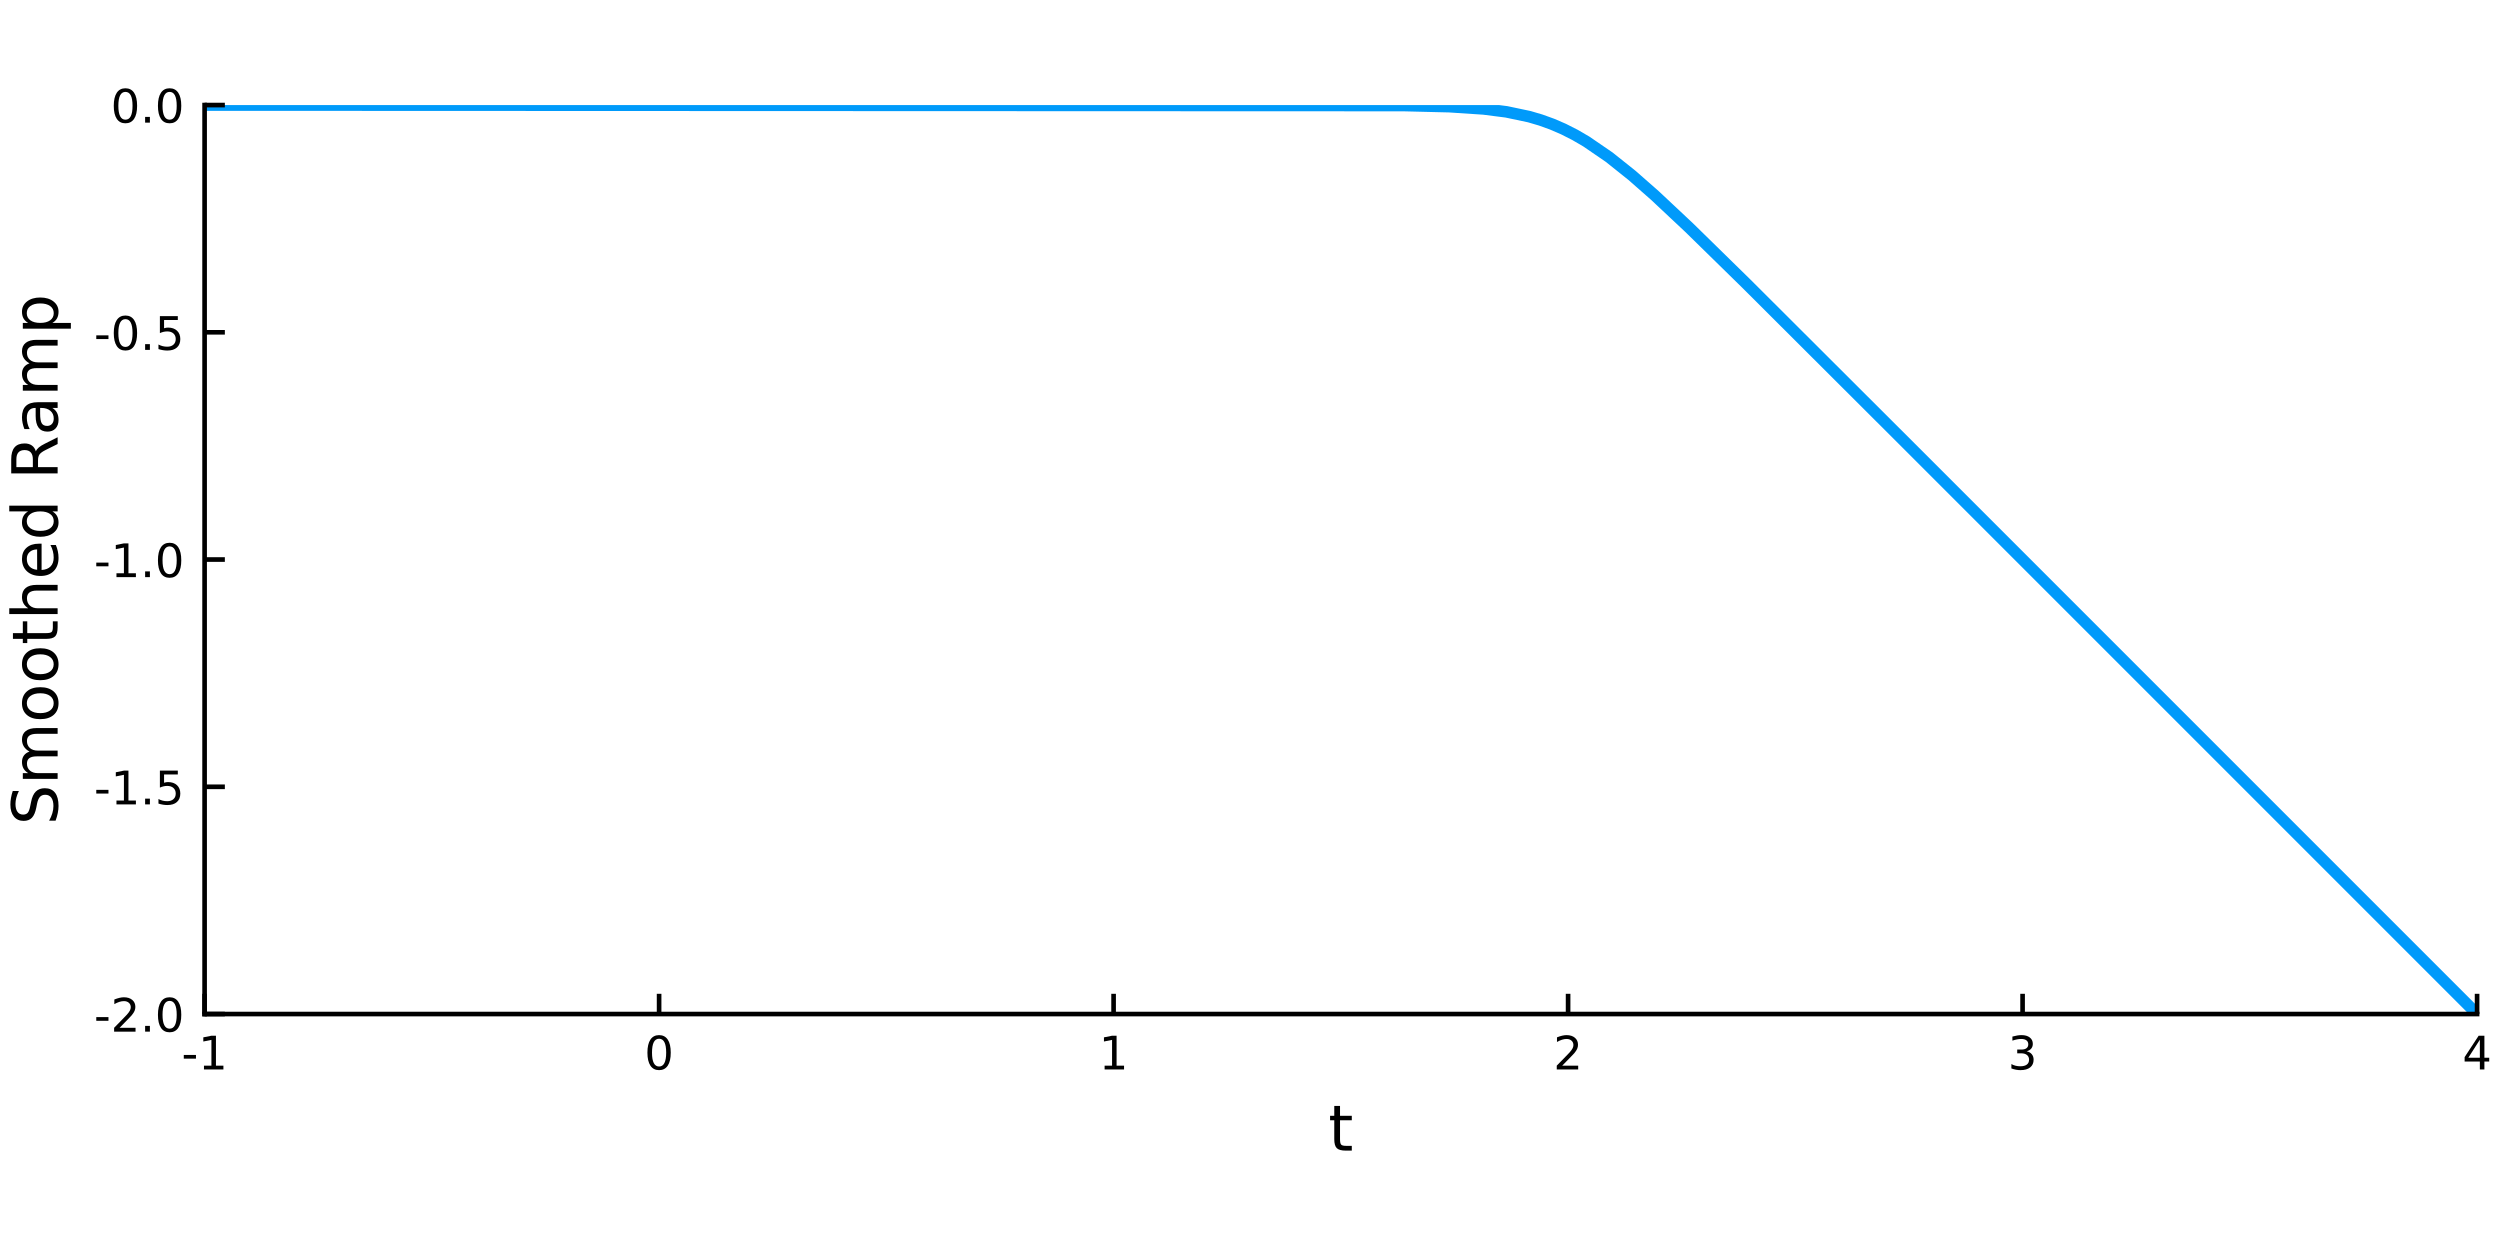
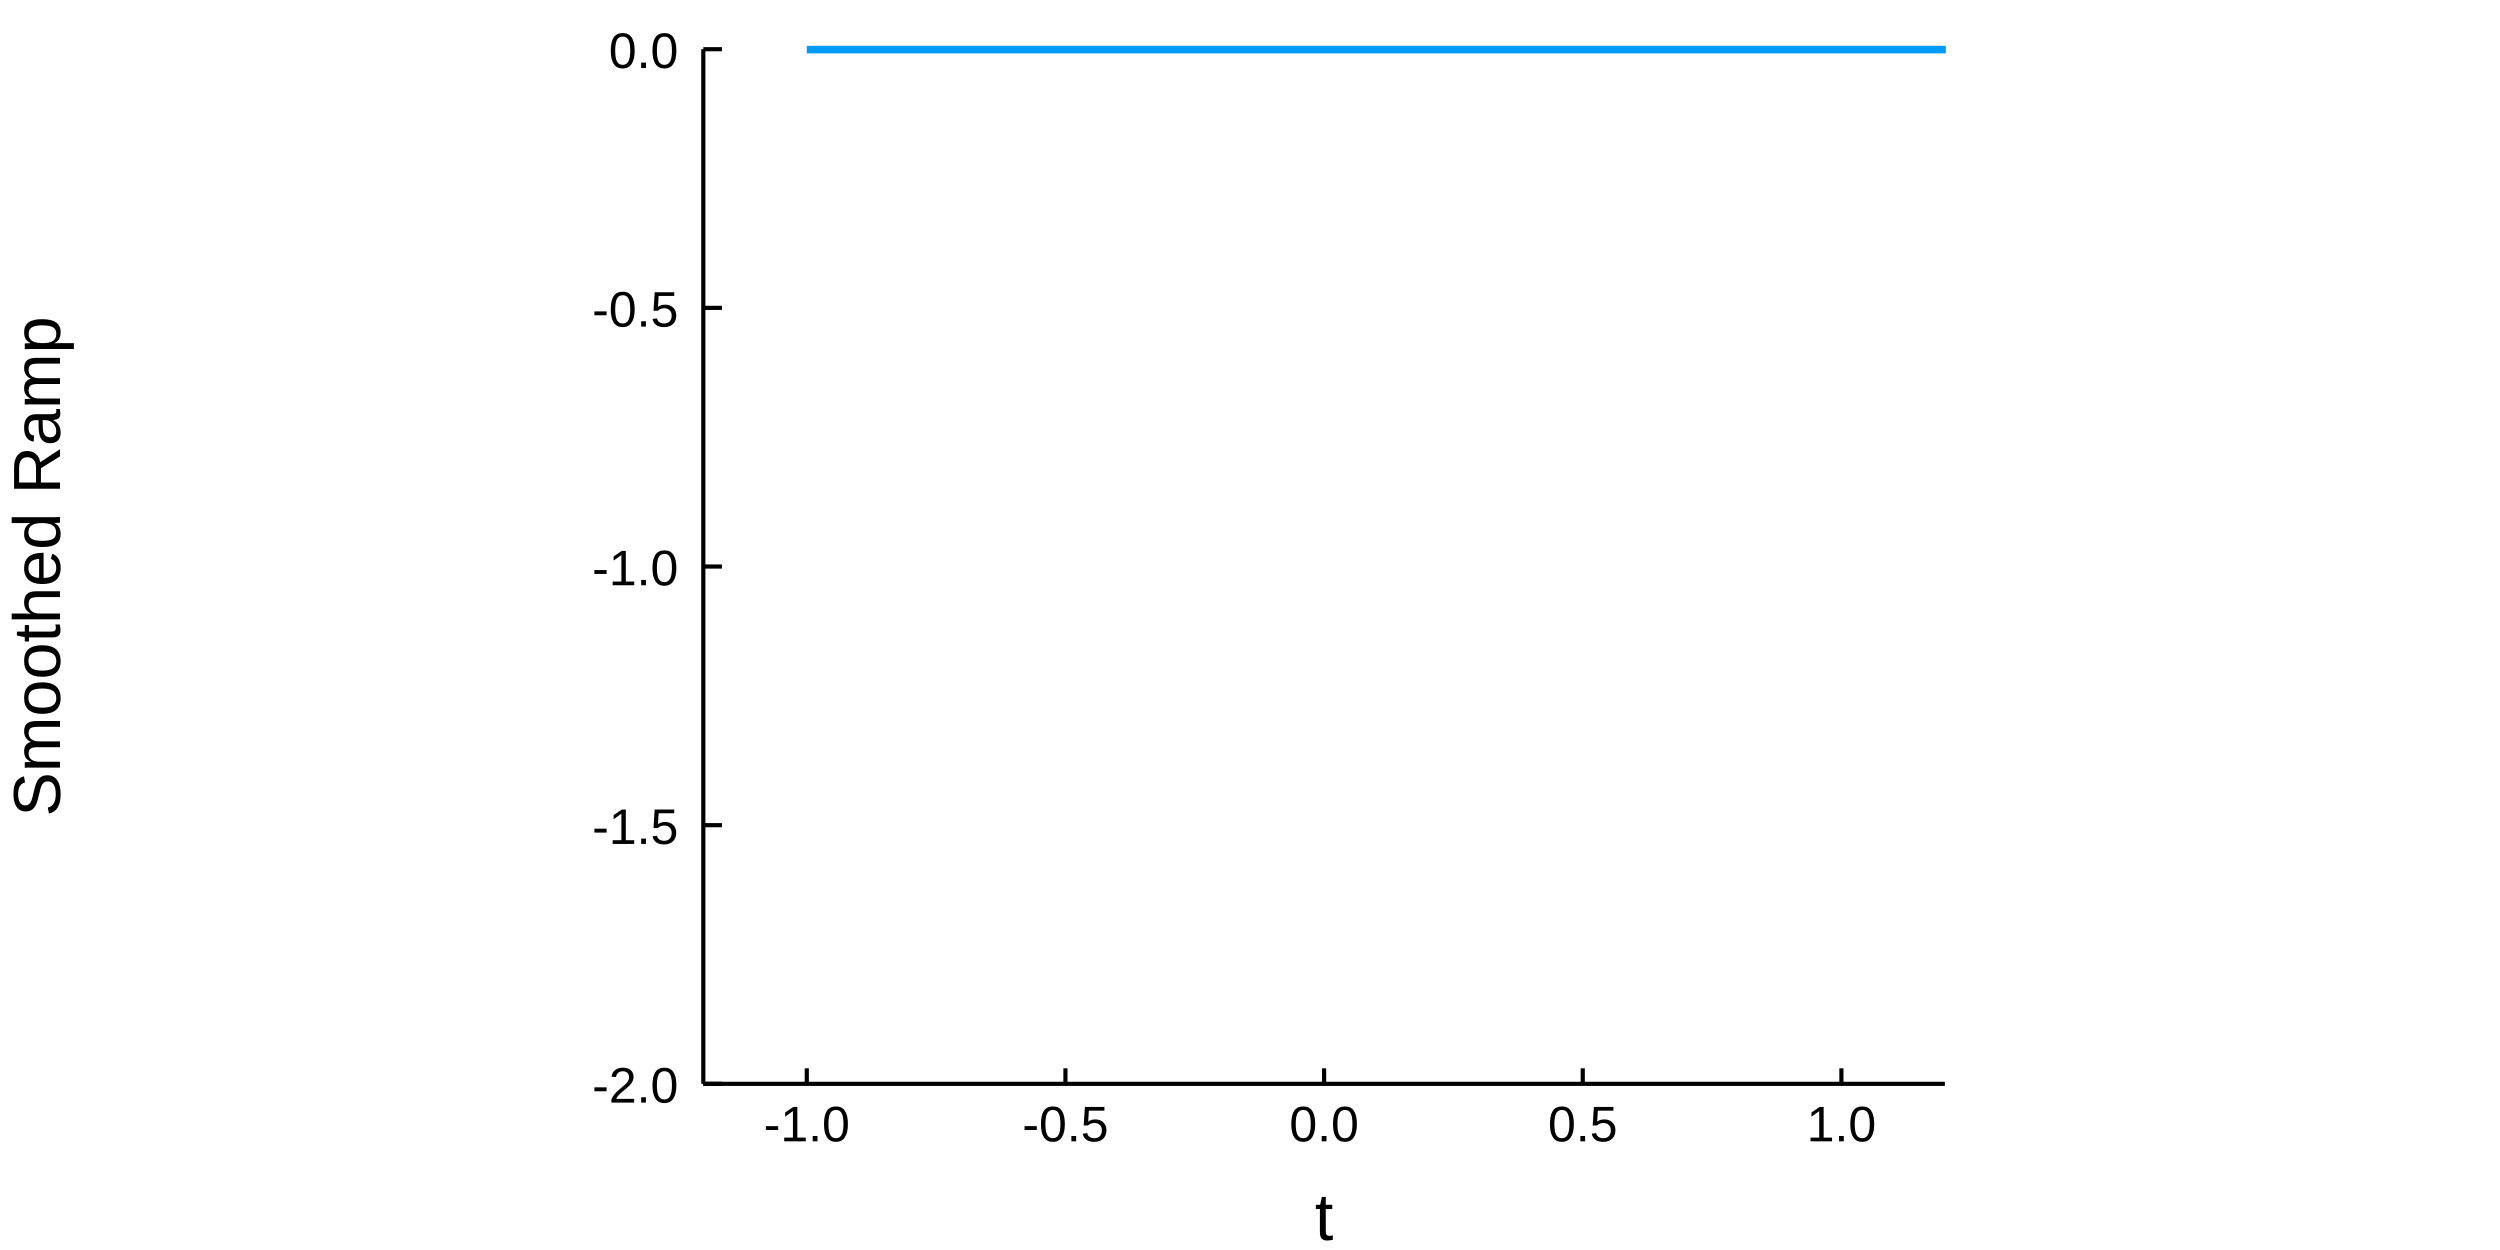
- <svg xmlns="http://www.w3.org/2000/svg" xmlns:xlink="http://www.w3.org/1999/xlink" height="216pt" version="1.1" viewBox="0 0 432 216" width="432pt">
+ <svg xmlns="http://www.w3.org/2000/svg" width="600" height="300" viewBox="0 0 600 300">
  <defs>
-     <style type="text/css">
- *{stroke-linecap:butt;stroke-linejoin:round;}
-   </style>
-   </defs>
-   <g id="figure_1">
-     <g id="patch_1">
-       <path d="M 0 216  L 432 216  L 432 0  L 0 0  z " style="fill:#ffffff;" />
-     </g>
-     <g id="axes_1">
-       <g id="patch_2">
-         <path d="M 35.355 175.227  L 428.04 175.227  L 428.04 18.153  L 35.355 18.153  z " style="fill:#ffffff;" />
-       </g>
-       <g id="line2d_1">
-         <path clip-path="url(#p01f4784d0f)" d="M 35.355 18.153  L 242.551 18.237  L 250.444 18.431  L 256.364 18.821  L 260.31 19.326  L 264.257 20.159  L 266.23 20.741  L 268.203 21.453  L 270.177 22.307  L 272.15 23.308  L 274.123 24.457  L 278.07 27.161  L 282.017 30.313  L 285.963 33.78  L 291.883 39.332  L 301.749 48.995  L 329.376 76.563  L 428.04 175.227  L 428.04 175.227  " style="fill:none;stroke:#009afa;stroke-linecap:round;stroke-width:2;" />
-       </g>
-       <g id="matplotlib.axis_1">
-         <g id="xtick_1">
-           <g id="line2d_2">
-             <defs>
-               <path d="M 0 0  L 0 -3.5  " id="m13b17b14f9" style="stroke:#000000;stroke-width:0.8;" />
-             </defs>
-             <g>
-               <use style="stroke:#000000;stroke-width:0.8;" x="35.355" xlink:href="#m13b17b14f9" y="175.227" />
-             </g>
-           </g>
-           <g id="text_1">
-             <defs>
-               <path d="M 4.891 31.391  L 31.203 31.391  L 31.203 23.391  L 4.891 23.391  z " id="DejaVuSans-2d" />
-               <path d="M 12.406 8.297  L 28.516 8.297  L 28.516 63.922  L 10.984 60.406  L 10.984 69.391  L 28.422 72.906  L 38.281 72.906  L 38.281 8.297  L 54.391 8.297  L 54.391 0  L 12.406 0  z " id="DejaVuSans-31" />
-             </defs>
-             <g transform="translate(31.36652 184.8059)scale(0.08 -0.08)">
-               <use xlink:href="#DejaVuSans-2d" />
-               <use x="36.084" xlink:href="#DejaVuSans-31" />
-             </g>
-           </g>
-         </g>
-         <g id="xtick_2">
-           <g id="line2d_3">
-             <g>
-               <use style="stroke:#000000;stroke-width:0.8;" x="113.892" xlink:href="#m13b17b14f9" y="175.227" />
-             </g>
-           </g>
-           <g id="text_2">
-             <defs>
-               <path d="M 31.781 66.406  Q 24.172 66.406 20.328 58.906  Q 16.5 51.422 16.5 36.375  Q 16.5 21.391 20.328 13.891  Q 24.172 6.391 31.781 6.391  Q 39.453 6.391 43.281 13.891  Q 47.125 21.391 47.125 36.375  Q 47.125 51.422 43.281 58.906  Q 39.453 66.406 31.781 66.406  M 31.781 74.219  Q 44.047 74.219 50.516 64.516  Q 56.984 54.828 56.984 36.375  Q 56.984 17.969 50.516 8.266  Q 44.047 -1.422 31.781 -1.422  Q 19.531 -1.422 13.062 8.266  Q 6.594 17.969 6.594 36.375  Q 6.594 54.828 13.062 64.516  Q 19.531 74.219 31.781 74.219  " id="DejaVuSans-30" />
-             </defs>
-             <g transform="translate(111.3468 184.8059)scale(0.08 -0.08)">
-               <use xlink:href="#DejaVuSans-30" />
-             </g>
-           </g>
-         </g>
-         <g id="xtick_3">
-           <g id="line2d_4">
-             <g>
-               <use style="stroke:#000000;stroke-width:0.8;" x="192.429" xlink:href="#m13b17b14f9" y="175.227" />
-             </g>
-           </g>
-           <g id="text_3">
-             <g transform="translate(189.8839 184.8059)scale(0.08 -0.08)">
-               <use xlink:href="#DejaVuSans-31" />
-             </g>
-           </g>
-         </g>
-         <g id="xtick_4">
-           <g id="line2d_5">
-             <g>
-               <use style="stroke:#000000;stroke-width:0.8;" x="270.966" xlink:href="#m13b17b14f9" y="175.227" />
-             </g>
-           </g>
-           <g id="text_4">
-             <defs>
-               <path d="M 19.188 8.297  L 53.609 8.297  L 53.609 0  L 7.328 0  L 7.328 8.297  Q 12.938 14.109 22.625 23.891  Q 32.328 33.688 34.812 36.531  Q 39.547 41.844 41.422 45.531  Q 43.312 49.219 43.312 52.781  Q 43.312 58.594 39.234 62.25  Q 35.156 65.922 28.609 65.922  Q 23.969 65.922 18.812 64.312  Q 13.672 62.703 7.812 59.422  L 7.812 69.391  Q 13.766 71.781 18.938 73  Q 24.125 74.219 28.422 74.219  Q 39.75 74.219 46.484 68.547  Q 53.219 62.891 53.219 53.422  Q 53.219 48.922 51.531 44.891  Q 49.859 40.875 45.406 35.406  Q 44.188 33.984 37.641 27.219  Q 31.109 20.453 19.188 8.297  " id="DejaVuSans-32" />
-             </defs>
-             <g transform="translate(268.4211 184.8059)scale(0.08 -0.08)">
-               <use xlink:href="#DejaVuSans-32" />
-             </g>
-           </g>
-         </g>
-         <g id="xtick_5">
-           <g id="line2d_6">
-             <g>
-               <use style="stroke:#000000;stroke-width:0.8;" x="349.503" xlink:href="#m13b17b14f9" y="175.227" />
-             </g>
-           </g>
-           <g id="text_5">
-             <defs>
-               <path d="M 40.578 39.312  Q 47.656 37.797 51.625 33  Q 55.609 28.219 55.609 21.188  Q 55.609 10.406 48.188 4.484  Q 40.766 -1.422 27.094 -1.422  Q 22.516 -1.422 17.656 -0.516  Q 12.797 0.391 7.625 2.203  L 7.625 11.719  Q 11.719 9.328 16.594 8.109  Q 21.484 6.891 26.812 6.891  Q 36.078 6.891 40.938 10.547  Q 45.797 14.203 45.797 21.188  Q 45.797 27.641 41.281 31.266  Q 36.766 34.906 28.719 34.906  L 20.219 34.906  L 20.219 43.016  L 29.109 43.016  Q 36.375 43.016 40.234 45.922  Q 44.094 48.828 44.094 54.297  Q 44.094 59.906 40.109 62.906  Q 36.141 65.922 28.719 65.922  Q 24.656 65.922 20.016 65.031  Q 15.375 64.156 9.812 62.312  L 9.812 71.094  Q 15.438 72.656 20.344 73.438  Q 25.25 74.219 29.594 74.219  Q 40.828 74.219 47.359 69.109  Q 53.906 64.016 53.906 55.328  Q 53.906 49.266 50.438 45.094  Q 46.969 40.922 40.578 39.312  " id="DejaVuSans-33" />
-             </defs>
-             <g transform="translate(346.9582 184.8059)scale(0.08 -0.08)">
-               <use xlink:href="#DejaVuSans-33" />
-             </g>
-           </g>
-         </g>
-         <g id="xtick_6">
-           <g id="line2d_7">
-             <g>
-               <use style="stroke:#000000;stroke-width:0.8;" x="428.04" xlink:href="#m13b17b14f9" y="175.227" />
-             </g>
-           </g>
-           <g id="text_6">
-             <defs>
-               <path d="M 37.797 64.312  L 12.891 25.391  L 37.797 25.391  z M 35.203 72.906  L 47.609 72.906  L 47.609 25.391  L 58.016 25.391  L 58.016 17.188  L 47.609 17.188  L 47.609 0  L 37.797 0  L 37.797 17.188  L 4.891 17.188  L 4.891 26.703  z " id="DejaVuSans-34" />
-             </defs>
-             <g transform="translate(425.4954 184.8059)scale(0.08 -0.08)">
-               <use xlink:href="#DejaVuSans-34" />
-             </g>
-           </g>
-         </g>
-         <g id="text_7">
-           <defs>
-             <path d="M 18.312 70.219  L 18.312 54.688  L 36.812 54.688  L 36.812 47.703  L 18.312 47.703  L 18.312 18.016  Q 18.312 11.328 20.141 9.422  Q 21.969 7.516 27.594 7.516  L 36.812 7.516  L 36.812 0  L 27.594 0  Q 17.188 0 13.234 3.875  Q 9.281 7.766 9.281 18.016  L 9.281 47.703  L 2.688 47.703  L 2.688 54.688  L 9.281 54.688  L 9.281 70.219  z " id="DejaVuSans-74" />
-           </defs>
-           <g transform="translate(229.5413 198.8279)scale(0.11 -0.11)">
-             <use xlink:href="#DejaVuSans-74" />
-           </g>
-         </g>
-       </g>
-       <g id="matplotlib.axis_2">
-         <g id="ytick_1">
-           <g id="line2d_8">
-             <defs>
-               <path d="M 0 0  L 3.5 0  " id="m4d1d363a56" style="stroke:#000000;stroke-width:0.8;" />
-             </defs>
-             <g>
-               <use style="stroke:#000000;stroke-width:0.8;" x="35.355" xlink:href="#m4d1d363a56" y="175.227" />
-             </g>
-           </g>
-           <g id="text_8">
-             <defs>
-               <path d="M 10.688 12.406  L 21 12.406  L 21 0  L 10.688 0  z " id="DejaVuSans-2e" />
-             </defs>
-             <g transform="translate(16.2459 178.2665)scale(0.08 -0.08)">
-               <use xlink:href="#DejaVuSans-2d" />
-               <use x="36.084" xlink:href="#DejaVuSans-32" />
-               <use x="99.707" xlink:href="#DejaVuSans-2e" />
-               <use x="131.494" xlink:href="#DejaVuSans-30" />
-             </g>
-           </g>
-         </g>
-         <g id="ytick_2">
-           <g id="line2d_9">
-             <g>
-               <use style="stroke:#000000;stroke-width:0.8;" x="35.355" xlink:href="#m4d1d363a56" y="135.959" />
-             </g>
-           </g>
-           <g id="text_9">
-             <defs>
-               <path d="M 10.797 72.906  L 49.516 72.906  L 49.516 64.594  L 19.828 64.594  L 19.828 46.734  Q 21.969 47.469 24.109 47.828  Q 26.266 48.188 28.422 48.188  Q 40.625 48.188 47.75 41.5  Q 54.891 34.812 54.891 23.391  Q 54.891 11.625 47.562 5.094  Q 40.234 -1.422 26.906 -1.422  Q 22.312 -1.422 17.547 -0.641  Q 12.797 0.141 7.719 1.703  L 7.719 11.625  Q 12.109 9.234 16.797 8.062  Q 21.484 6.891 26.703 6.891  Q 35.156 6.891 40.078 11.328  Q 45.016 15.766 45.016 23.391  Q 45.016 31 40.078 35.438  Q 35.156 39.891 26.703 39.891  Q 22.75 39.891 18.812 39.016  Q 14.891 38.141 10.797 36.281  z " id="DejaVuSans-35" />
-             </defs>
-             <g transform="translate(16.2459 138.9979)scale(0.08 -0.08)">
-               <use xlink:href="#DejaVuSans-2d" />
-               <use x="36.084" xlink:href="#DejaVuSans-31" />
-               <use x="99.707" xlink:href="#DejaVuSans-2e" />
-               <use x="131.494" xlink:href="#DejaVuSans-35" />
-             </g>
-           </g>
-         </g>
-         <g id="ytick_3">
-           <g id="line2d_10">
-             <g>
-               <use style="stroke:#000000;stroke-width:0.8;" x="35.355" xlink:href="#m4d1d363a56" y="96.69" />
-             </g>
-           </g>
-           <g id="text_10">
-             <g transform="translate(16.2459 99.72938)scale(0.08 -0.08)">
-               <use xlink:href="#DejaVuSans-2d" />
-               <use x="36.084" xlink:href="#DejaVuSans-31" />
-               <use x="99.707" xlink:href="#DejaVuSans-2e" />
-               <use x="131.494" xlink:href="#DejaVuSans-30" />
-             </g>
-           </g>
-         </g>
-         <g id="ytick_4">
-           <g id="line2d_11">
-             <g>
-               <use style="stroke:#000000;stroke-width:0.8;" x="35.355" xlink:href="#m4d1d363a56" y="57.421" />
-             </g>
-           </g>
-           <g id="text_11">
-             <g transform="translate(16.2459 60.4608)scale(0.08 -0.08)">
-               <use xlink:href="#DejaVuSans-2d" />
-               <use x="36.084" xlink:href="#DejaVuSans-30" />
-               <use x="99.707" xlink:href="#DejaVuSans-2e" />
-               <use x="131.494" xlink:href="#DejaVuSans-35" />
-             </g>
-           </g>
-         </g>
-         <g id="ytick_5">
-           <g id="line2d_12">
-             <g>
-               <use style="stroke:#000000;stroke-width:0.8;" x="35.355" xlink:href="#m4d1d363a56" y="18.153" />
-             </g>
-           </g>
-           <g id="text_12">
-             <g transform="translate(19.13215 21.19223)scale(0.08 -0.08)">
-               <use xlink:href="#DejaVuSans-30" />
-               <use x="63.623" xlink:href="#DejaVuSans-2e" />
-               <use x="95.41" xlink:href="#DejaVuSans-30" />
-             </g>
-           </g>
-         </g>
-         <g id="text_13">
-           <defs>
-             <path d="M 53.516 70.516  L 53.516 60.891  Q 47.906 63.578 42.922 64.891  Q 37.938 66.219 33.297 66.219  Q 25.25 66.219 20.875 63.094  Q 16.5 59.969 16.5 54.203  Q 16.5 49.359 19.406 46.891  Q 22.312 44.438 30.422 42.922  L 36.375 41.703  Q 47.406 39.594 52.656 34.297  Q 57.906 29 57.906 20.125  Q 57.906 9.516 50.797 4.047  Q 43.703 -1.422 29.984 -1.422  Q 24.812 -1.422 18.969 -0.25  Q 13.141 0.922 6.891 3.219  L 6.891 13.375  Q 12.891 10.016 18.656 8.297  Q 24.422 6.594 29.984 6.594  Q 38.422 6.594 43.016 9.906  Q 47.609 13.234 47.609 19.391  Q 47.609 24.75 44.312 27.781  Q 41.016 30.812 33.5 32.328  L 27.484 33.5  Q 16.453 35.688 11.516 40.375  Q 6.594 45.062 6.594 53.422  Q 6.594 63.094 13.406 68.656  Q 20.219 74.219 32.172 74.219  Q 37.312 74.219 42.625 73.281  Q 47.953 72.359 53.516 70.516  " id="DejaVuSans-53" />
-             <path d="M 52 44.188  Q 55.375 50.25 60.062 53.125  Q 64.75 56 71.094 56  Q 79.641 56 84.281 50.016  Q 88.922 44.047 88.922 33.016  L 88.922 0  L 79.891 0  L 79.891 32.719  Q 79.891 40.578 77.094 44.375  Q 74.312 48.188 68.609 48.188  Q 61.625 48.188 57.562 43.547  Q 53.516 38.922 53.516 30.906  L 53.516 0  L 44.484 0  L 44.484 32.719  Q 44.484 40.625 41.703 44.406  Q 38.922 48.188 33.109 48.188  Q 26.219 48.188 22.156 43.531  Q 18.109 38.875 18.109 30.906  L 18.109 0  L 9.078 0  L 9.078 54.688  L 18.109 54.688  L 18.109 46.188  Q 21.188 51.219 25.484 53.609  Q 29.781 56 35.688 56  Q 41.656 56 45.828 52.969  Q 50 49.953 52 44.188  " id="DejaVuSans-6d" />
-             <path d="M 30.609 48.391  Q 23.391 48.391 19.188 42.75  Q 14.984 37.109 14.984 27.297  Q 14.984 17.484 19.156 11.844  Q 23.344 6.203 30.609 6.203  Q 37.797 6.203 41.984 11.859  Q 46.188 17.531 46.188 27.297  Q 46.188 37.016 41.984 42.703  Q 37.797 48.391 30.609 48.391  M 30.609 56  Q 42.328 56 49.016 48.375  Q 55.719 40.766 55.719 27.297  Q 55.719 13.875 49.016 6.219  Q 42.328 -1.422 30.609 -1.422  Q 18.844 -1.422 12.172 6.219  Q 5.516 13.875 5.516 27.297  Q 5.516 40.766 12.172 48.375  Q 18.844 56 30.609 56  " id="DejaVuSans-6f" />
-             <path d="M 54.891 33.016  L 54.891 0  L 45.906 0  L 45.906 32.719  Q 45.906 40.484 42.875 44.328  Q 39.844 48.188 33.797 48.188  Q 26.516 48.188 22.312 43.547  Q 18.109 38.922 18.109 30.906  L 18.109 0  L 9.078 0  L 9.078 75.984  L 18.109 75.984  L 18.109 46.188  Q 21.344 51.125 25.703 53.562  Q 30.078 56 35.797 56  Q 45.219 56 50.047 50.172  Q 54.891 44.344 54.891 33.016  " id="DejaVuSans-68" />
-             <path d="M 56.203 29.594  L 56.203 25.203  L 14.891 25.203  Q 15.484 15.922 20.484 11.062  Q 25.484 6.203 34.422 6.203  Q 39.594 6.203 44.453 7.469  Q 49.312 8.734 54.109 11.281  L 54.109 2.781  Q 49.266 0.734 44.188 -0.344  Q 39.109 -1.422 33.891 -1.422  Q 20.797 -1.422 13.156 6.188  Q 5.516 13.812 5.516 26.812  Q 5.516 40.234 12.766 48.109  Q 20.016 56 32.328 56  Q 43.359 56 49.781 48.891  Q 56.203 41.797 56.203 29.594  M 47.219 32.234  Q 47.125 39.594 43.094 43.984  Q 39.062 48.391 32.422 48.391  Q 24.906 48.391 20.391 44.141  Q 15.875 39.891 15.188 32.172  z " id="DejaVuSans-65" />
-             <path d="M 45.406 46.391  L 45.406 75.984  L 54.391 75.984  L 54.391 0  L 45.406 0  L 45.406 8.203  Q 42.578 3.328 38.25 0.953  Q 33.938 -1.422 27.875 -1.422  Q 17.969 -1.422 11.734 6.484  Q 5.516 14.406 5.516 27.297  Q 5.516 40.188 11.734 48.094  Q 17.969 56 27.875 56  Q 33.938 56 38.25 53.625  Q 42.578 51.266 45.406 46.391  M 14.797 27.297  Q 14.797 17.391 18.875 11.75  Q 22.953 6.109 30.078 6.109  Q 37.203 6.109 41.297 11.75  Q 45.406 17.391 45.406 27.297  Q 45.406 37.203 41.297 42.844  Q 37.203 48.484 30.078 48.484  Q 22.953 48.484 18.875 42.844  Q 14.797 37.203 14.797 27.297  " id="DejaVuSans-64" />
-             <path id="DejaVuSans-20" />
-             <path d="M 44.391 34.188  Q 47.562 33.109 50.562 29.594  Q 53.562 26.078 56.594 19.922  L 66.609 0  L 56 0  L 46.688 18.703  Q 43.062 26.031 39.672 28.422  Q 36.281 30.812 30.422 30.812  L 19.672 30.812  L 19.672 0  L 9.812 0  L 9.812 72.906  L 32.078 72.906  Q 44.578 72.906 50.734 67.672  Q 56.891 62.453 56.891 51.906  Q 56.891 45.016 53.688 40.469  Q 50.484 35.938 44.391 34.188  M 19.672 64.797  L 19.672 38.922  L 32.078 38.922  Q 39.203 38.922 42.844 42.219  Q 46.484 45.516 46.484 51.906  Q 46.484 58.297 42.844 61.547  Q 39.203 64.797 32.078 64.797  z " id="DejaVuSans-52" />
-             <path d="M 34.281 27.484  Q 23.391 27.484 19.188 25  Q 14.984 22.516 14.984 16.5  Q 14.984 11.719 18.141 8.906  Q 21.297 6.109 26.703 6.109  Q 34.188 6.109 38.703 11.406  Q 43.219 16.703 43.219 25.484  L 43.219 27.484  z M 52.203 31.203  L 52.203 0  L 43.219 0  L 43.219 8.297  Q 40.141 3.328 35.547 0.953  Q 30.953 -1.422 24.312 -1.422  Q 15.922 -1.422 10.953 3.297  Q 6 8.016 6 15.922  Q 6 25.141 12.172 29.828  Q 18.359 34.516 30.609 34.516  L 43.219 34.516  L 43.219 35.406  Q 43.219 41.609 39.141 45  Q 35.062 48.391 27.688 48.391  Q 23 48.391 18.547 47.266  Q 14.109 46.141 10.016 43.891  L 10.016 52.203  Q 14.938 54.109 19.578 55.047  Q 24.219 56 28.609 56  Q 40.484 56 46.344 49.844  Q 52.203 43.703 52.203 31.203  " id="DejaVuSans-61" />
-             <path d="M 18.109 8.203  L 18.109 -20.797  L 9.078 -20.797  L 9.078 54.688  L 18.109 54.688  L 18.109 46.391  Q 20.953 51.266 25.266 53.625  Q 29.594 56 35.594 56  Q 45.562 56 51.781 48.094  Q 58.016 40.188 58.016 27.297  Q 58.016 14.406 51.781 6.484  Q 45.562 -1.422 35.594 -1.422  Q 29.594 -1.422 25.266 0.953  Q 20.953 3.328 18.109 8.203  M 48.688 27.297  Q 48.688 37.203 44.609 42.844  Q 40.531 48.484 33.406 48.484  Q 26.266 48.484 22.188 42.844  Q 18.109 37.203 18.109 27.297  Q 18.109 17.391 22.188 11.75  Q 26.266 6.109 33.406 6.109  Q 40.531 6.109 44.609 11.75  Q 48.688 17.391 48.688 27.297  " id="DejaVuSans-70" />
-           </defs>
-           <g transform="translate(9.958239 142.5746)rotate(-90)scale(0.11 -0.11)">
-             <use xlink:href="#DejaVuSans-53" />
-             <use x="63.477" xlink:href="#DejaVuSans-6d" />
-             <use x="160.889" xlink:href="#DejaVuSans-6f" />
-             <use x="222.07" xlink:href="#DejaVuSans-6f" />
-             <use x="283.252" xlink:href="#DejaVuSans-74" />
-             <use x="322.461" xlink:href="#DejaVuSans-68" />
-             <use x="385.84" xlink:href="#DejaVuSans-65" />
-             <use x="447.363" xlink:href="#DejaVuSans-64" />
-             <use x="510.84" xlink:href="#DejaVuSans-20" />
-             <use x="542.627" xlink:href="#DejaVuSans-52" />
-             <use x="612.078" xlink:href="#DejaVuSans-61" />
-             <use x="673.357" xlink:href="#DejaVuSans-6d" />
-             <use x="770.77" xlink:href="#DejaVuSans-70" />
-           </g>
-         </g>
-       </g>
-       <g id="patch_3">
-         <path d="M 35.355 175.227  L 35.355 18.153  " style="fill:none;stroke:#000000;stroke-linecap:square;stroke-linejoin:miter;stroke-width:0.8;" />
-       </g>
-       <g id="patch_4">
-         <path d="M 35.355 175.227  L 428.04 175.227  " style="fill:none;stroke:#000000;stroke-linecap:square;stroke-linejoin:miter;stroke-width:0.8;" />
-       </g>
-     </g>
-   </g>
-   <defs>
-     <clipPath id="p01f4784d0f">
-       <rect height="157.074" width="392.686" x="35.355" y="18.153" />
+     <clipPath id="clip0000">
+       <rect x="0" y="0" width="600" height="300" />
    </clipPath>
  </defs>
+   <polygon clip-path="url(#clip0000)" points=" 0,300 600,300 600,0 0,0    " fill="#ffffff" fill-opacity="1" />
+   <defs>
+     <clipPath id="clip0001">
+       <rect x="120" y="0" width="421" height="300" />
+     </clipPath>
+   </defs>
+   <polygon clip-path="url(#clip0000)" points=" 168.797,260.121 466.768,260.121 466.768,11.811 168.797,11.811    " fill="#ffffff" fill-opacity="1" />
+   <defs>
+     <clipPath id="clip0002">
+       <rect x="168" y="11" width="299" height="249" />
+     </clipPath>
+   </defs>
+   <polyline clip-path="url(#clip0000)" style="stroke:#000000; stroke-width:1; stroke-opacity:1; fill:none" points="   168.797,260.121 466.768,260.121    " />
+   <polyline clip-path="url(#clip0000)" style="stroke:#000000; stroke-width:1; stroke-opacity:1; fill:none" points="   168.797,260.121 168.797,11.811    " />
+   <polyline clip-path="url(#clip0000)" style="stroke:#000000; stroke-width:1; stroke-opacity:1; fill:none" points="   193.628,260.121 193.628,256.396    " />
+   <polyline clip-path="url(#clip0000)" style="stroke:#000000; stroke-width:1; stroke-opacity:1; fill:none" points="   255.705,260.121 255.705,256.396    " />
+   <polyline clip-path="url(#clip0000)" style="stroke:#000000; stroke-width:1; stroke-opacity:1; fill:none" points="   317.783,260.121 317.783,256.396    " />
+   <polyline clip-path="url(#clip0000)" style="stroke:#000000; stroke-width:1; stroke-opacity:1; fill:none" points="   379.86,260.121 379.86,256.396    " />
+   <polyline clip-path="url(#clip0000)" style="stroke:#000000; stroke-width:1; stroke-opacity:1; fill:none" points="   441.937,260.121 441.937,256.396    " />
+   <polyline clip-path="url(#clip0000)" style="stroke:#000000; stroke-width:1; stroke-opacity:1; fill:none" points="   168.797,260.121 173.266,260.121    " />
+   <polyline clip-path="url(#clip0000)" style="stroke:#000000; stroke-width:1; stroke-opacity:1; fill:none" points="   168.797,198.043 173.266,198.043    " />
+   <polyline clip-path="url(#clip0000)" style="stroke:#000000; stroke-width:1; stroke-opacity:1; fill:none" points="   168.797,135.966 173.266,135.966    " />
+   <polyline clip-path="url(#clip0000)" style="stroke:#000000; stroke-width:1; stroke-opacity:1; fill:none" points="   168.797,73.888 173.266,73.888    " />
+   <polyline clip-path="url(#clip0000)" style="stroke:#000000; stroke-width:1; stroke-opacity:1; fill:none" points="   168.797,11.811 173.266,11.811    " />
+   <g clip-path="url(#clip0000)">
+     <text style="fill:#000000; fill-opacity:1; font-family:Arial,Helvetica Neue,Helvetica,sans-serif; font-size:12; text-anchor:middle;" transform="rotate(0, 193.628, 273.921)" x="193.628" y="273.921">-1.0</text>
+   </g>
+   <g clip-path="url(#clip0000)">
+     <text style="fill:#000000; fill-opacity:1; font-family:Arial,Helvetica Neue,Helvetica,sans-serif; font-size:12; text-anchor:middle;" transform="rotate(0, 255.705, 273.921)" x="255.705" y="273.921">-0.5</text>
+   </g>
+   <g clip-path="url(#clip0000)">
+     <text style="fill:#000000; fill-opacity:1; font-family:Arial,Helvetica Neue,Helvetica,sans-serif; font-size:12; text-anchor:middle;" transform="rotate(0, 317.783, 273.921)" x="317.783" y="273.921">0.0</text>
+   </g>
+   <g clip-path="url(#clip0000)">
+     <text style="fill:#000000; fill-opacity:1; font-family:Arial,Helvetica Neue,Helvetica,sans-serif; font-size:12; text-anchor:middle;" transform="rotate(0, 379.86, 273.921)" x="379.86" y="273.921">0.5</text>
+   </g>
+   <g clip-path="url(#clip0000)">
+     <text style="fill:#000000; fill-opacity:1; font-family:Arial,Helvetica Neue,Helvetica,sans-serif; font-size:12; text-anchor:middle;" transform="rotate(0, 441.937, 273.921)" x="441.937" y="273.921">1.0</text>
+   </g>
+   <g clip-path="url(#clip0000)">
+     <text style="fill:#000000; fill-opacity:1; font-family:Arial,Helvetica Neue,Helvetica,sans-serif; font-size:12; text-anchor:end;" transform="rotate(0, 162.797, 264.621)" x="162.797" y="264.621">-2.0</text>
+   </g>
+   <g clip-path="url(#clip0000)">
+     <text style="fill:#000000; fill-opacity:1; font-family:Arial,Helvetica Neue,Helvetica,sans-serif; font-size:12; text-anchor:end;" transform="rotate(0, 162.797, 202.543)" x="162.797" y="202.543">-1.5</text>
+   </g>
+   <g clip-path="url(#clip0000)">
+     <text style="fill:#000000; fill-opacity:1; font-family:Arial,Helvetica Neue,Helvetica,sans-serif; font-size:12; text-anchor:end;" transform="rotate(0, 162.797, 140.466)" x="162.797" y="140.466">-1.0</text>
+   </g>
+   <g clip-path="url(#clip0000)">
+     <text style="fill:#000000; fill-opacity:1; font-family:Arial,Helvetica Neue,Helvetica,sans-serif; font-size:12; text-anchor:end;" transform="rotate(0, 162.797, 78.3884)" x="162.797" y="78.388">-0.5</text>
+   </g>
+   <g clip-path="url(#clip0000)">
+     <text style="fill:#000000; fill-opacity:1; font-family:Arial,Helvetica Neue,Helvetica,sans-serif; font-size:12; text-anchor:end;" transform="rotate(0, 162.797, 16.311)" x="162.797" y="16.311">0.0</text>
+   </g>
+   <g clip-path="url(#clip0000)">
+     <text style="fill:#000000; fill-opacity:1; font-family:Arial,Helvetica Neue,Helvetica,sans-serif; font-size:16; text-anchor:middle;" transform="rotate(0, 317.783, 297.6)" x="317.783" y="297.6">t</text>
+   </g>
+   <g clip-path="url(#clip0000)">
+     <text style="fill:#000000; fill-opacity:1; font-family:Arial,Helvetica Neue,Helvetica,sans-serif; font-size:16; text-anchor:middle;" transform="rotate(-90, 14.4, 135.966)" x="14.4" y="135.966">Smoothed Ramp</text>
+   </g>
+   <polyline clip-path="url(#clip0002)" style="stroke:#009af9; stroke-width:2; stroke-opacity:1; fill:none" points="   193.628,11.811 196.747,11.811 199.867,11.811 202.986,11.811 206.106,11.811 209.225,11.811 212.344,11.811 215.464,11.811 218.583,11.811 221.703,11.811    224.822,11.811 227.942,11.811 231.061,11.811 234.181,11.811 237.3,11.811 240.42,11.811 243.539,11.811 246.659,11.811 249.778,11.811 252.898,11.811    256.017,11.811 259.137,11.811 262.256,11.811 265.375,11.811 268.495,11.811 271.614,11.811 274.734,11.811 277.853,11.811 280.973,11.811 284.092,11.811    287.212,11.811 290.331,11.811 293.451,11.811 296.57,11.811 299.69,11.811 302.809,11.811 305.929,11.811 309.048,11.811 312.167,11.811 315.287,11.811    318.406,11.811 321.526,11.811 324.645,11.811 327.765,11.811 330.884,11.811 334.004,11.811 337.123,11.811 340.243,11.811 343.362,11.811 346.482,11.811    349.601,11.811 352.721,11.811 355.84,11.811 358.959,11.811 362.079,11.811 365.198,11.811 368.318,11.811 371.437,11.811 374.557,11.811 377.676,11.811    380.796,11.811 383.915,11.811 387.035,11.811 390.154,11.811 393.274,11.811 396.393,11.811 399.513,11.811 402.632,11.811 405.751,11.811 408.871,11.811    411.99,11.811 415.11,11.811 418.229,11.811 421.349,11.811 424.468,11.811 427.588,11.811 430.707,11.811 433.827,11.811 436.946,11.811 440.066,11.811    443.185,11.811 446.305,11.811 449.424,11.811 452.544,11.811 455.663,11.811 458.782,11.811 461.902,11.812 465.021,11.812 468.141,11.812 471.26,11.812    474.38,11.812 477.499,11.813 480.619,11.814 483.738,11.815 486.858,11.816 489.977,11.818 493.097,11.82 496.216,11.823 499.336,11.827 502.455,11.833    505.574,11.841 508.694,11.851 511.813,11.865 514.933,11.884 518.052,11.91 521.172,11.945 524.291,11.992 527.411,12.054 530.53,12.139 533.65,12.251    536.769,12.402 539.889,12.602 543.008,12.867 546.128,13.214 549.247,13.665 552.366,14.246 555.486,14.983 558.605,15.902 561.725,17.028 564.844,18.377    567.964,19.961 571.083,21.776 574.203,23.813 577.322,26.052 580.442,28.468 583.561,31.035 586.681,33.725 589.8,36.516 592.92,39.385 596.039,42.315    599.158,45.292 602.278,48.305 605.397,51.345 608.517,54.406 611.636,57.481 614.756,60.568 617.875,63.663 620.995,66.765 624.114,69.871 627.234,72.981    630.353,76.093 633.473,79.207 636.592,82.322 639.712,85.439 642.831,88.556 645.951,91.674 649.07,94.792 652.189,97.911 655.309,101.03 658.428,104.149    661.548,107.268 664.667,110.387 667.787,113.506 670.906,116.626 674.026,119.745 677.145,122.864 680.265,125.984 683.384,129.103 686.504,132.223 689.623,135.342    692.743,138.461 695.862,141.581 698.981,144.7 702.101,147.82 705.22,150.939 708.34,154.059 711.459,157.178 714.579,160.298 717.698,163.417 720.818,166.537    723.937,169.656 727.057,172.776 730.176,175.895 733.296,179.014 736.415,182.134 739.535,185.253 742.654,188.373 745.773,191.492 748.893,194.612 752.012,197.731    755.132,200.851 758.251,203.97 761.371,207.09 764.49,210.209 767.61,213.329 770.729,216.448 773.849,219.568 776.968,222.687 780.088,225.807 783.207,228.926    786.327,232.045 789.446,235.165 792.565,238.284 795.685,241.404 798.804,244.523 801.924,247.643 805.043,250.762 808.163,253.882 811.282,257.001 814.402,260.121       " />
</svg>
